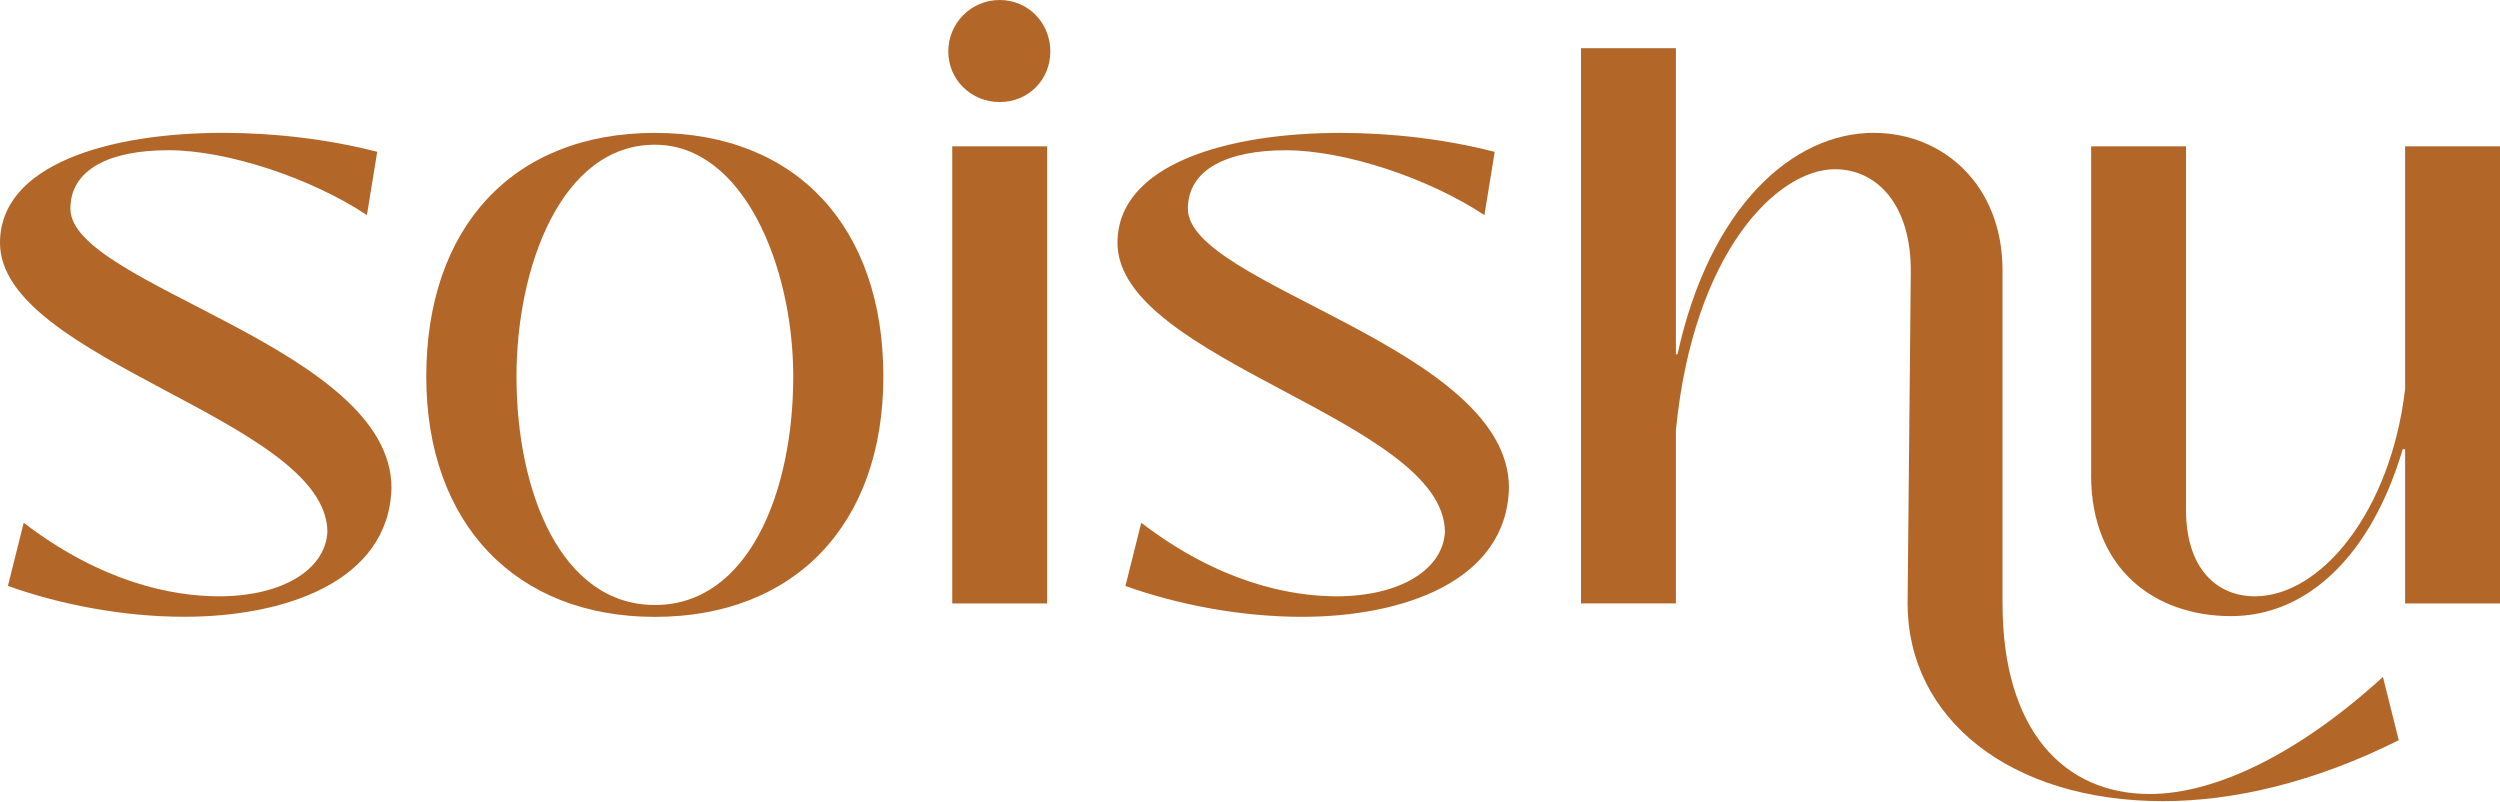
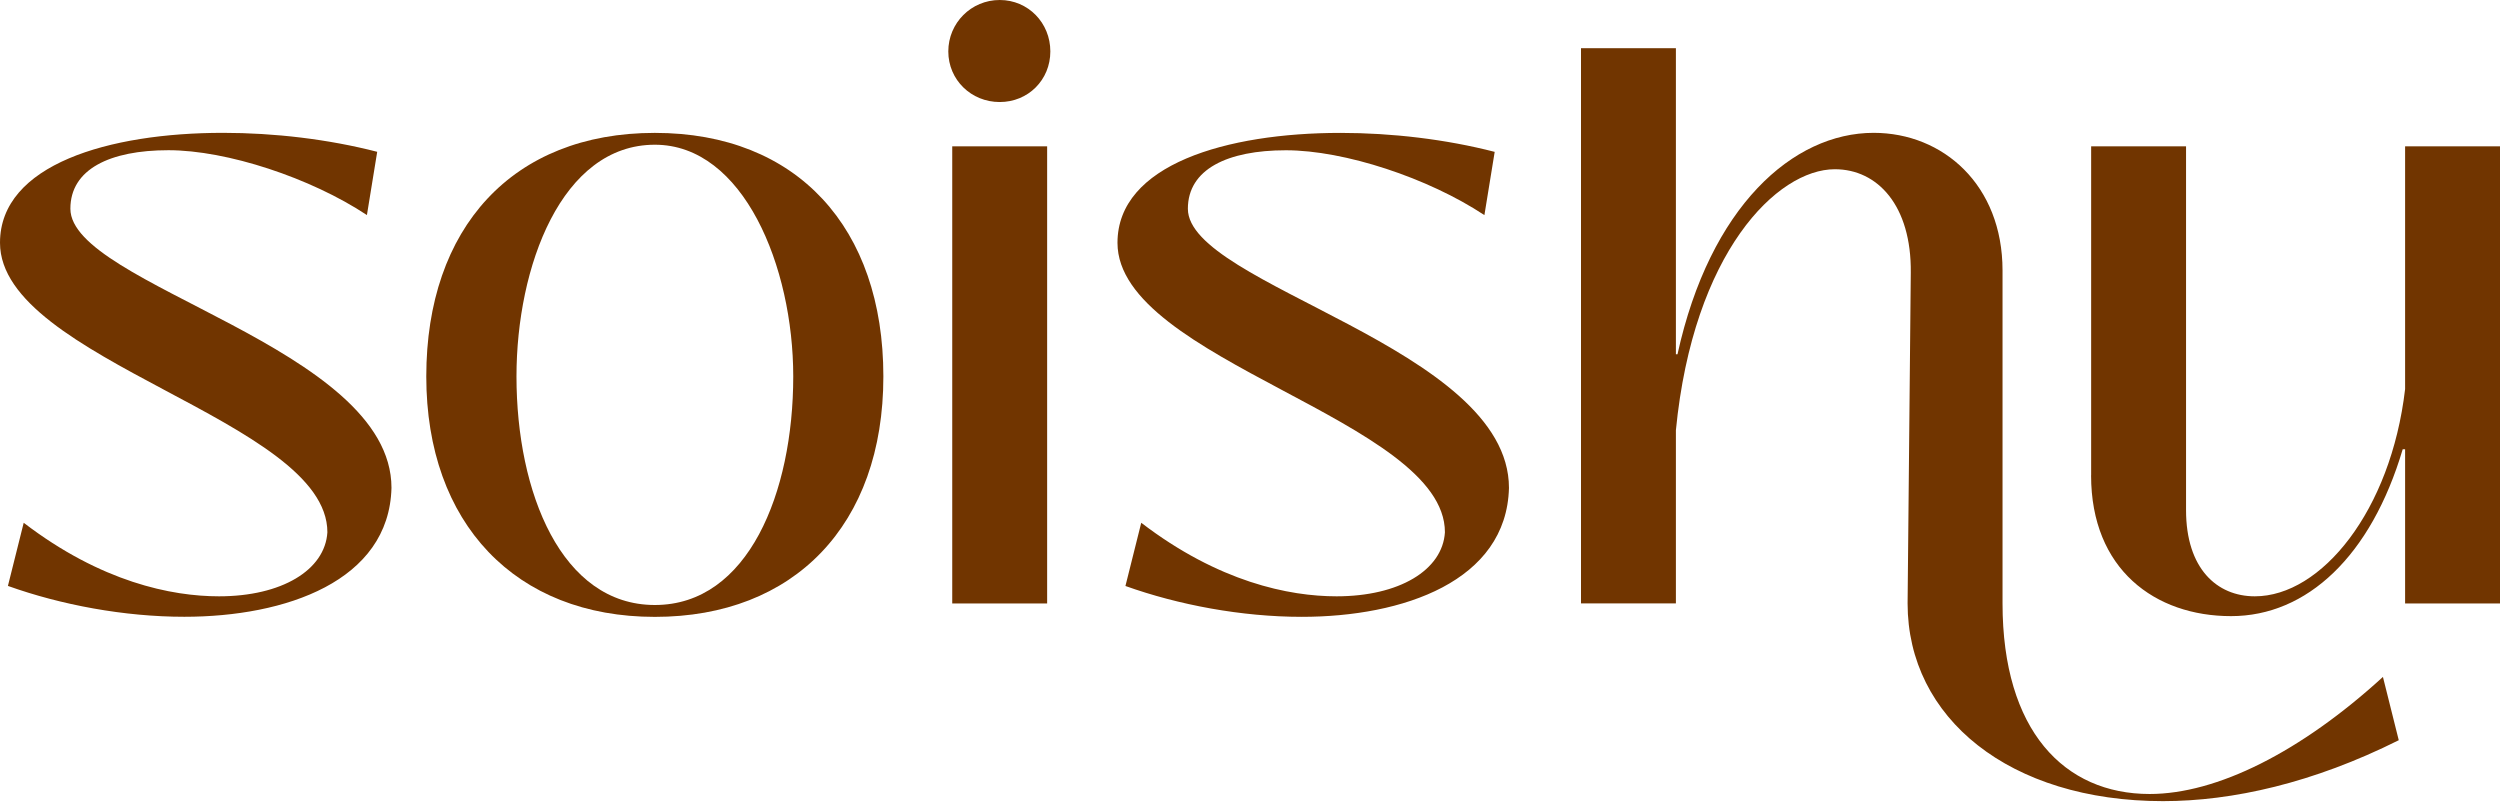
- <svg xmlns="http://www.w3.org/2000/svg" id="Layer_1" data-name="Layer 1" viewBox="0 0 532.4 170.61">
+ <svg xmlns="http://www.w3.org/2000/svg" id="Layer_1" data-name="Layer 1" viewBox="0 0 2579.05 826.47">
  <defs>
    <style>
      .cls-1 {
-         fill: #b26729;
+         fill: #713500;
      }
    </style>
  </defs>
-   <path class="cls-1" d="M1.68,124.8l3.37-13.47c16.5,12.63,31.49,15.66,41.6,15.66,13.3,0,22.57-5.56,23.07-13.64C69.73,89.43,0,76.8,0,51.7c0-16.67,23.24-23.41,47.49-23.41,10.95,0,22.4,1.35,32.84,4.04l-2.19,13.47c-11.96-7.92-29.81-13.81-42.27-13.81s-20.88,4.04-20.88,12.46c0,16.34,68.38,29.47,68.38,59.45-.5,19.87-22.57,27.45-44.12,27.45-12.8,0-26.27-2.53-37.56-6.57Z" />
-   <path class="cls-1" d="M90.78,80.17c0-31.66,18.36-51.87,48.67-51.87s48.67,20.21,48.67,51.87-19.03,51.2-48.67,51.2-48.67-19.87-48.67-51.2ZM168.93,80.17c0-23.41-10.61-49.35-29.47-49.35-19.87,0-29.47,25.94-29.47,49.35,0,24.76,9.6,48.67,29.47,48.67s29.47-23.92,29.47-48.67Z" />
-   <path class="cls-1" d="M201.95,10.95c0-6.06,4.88-10.95,10.95-10.95s10.78,4.88,10.78,10.95-4.72,10.78-10.78,10.78-10.95-4.71-10.95-10.78ZM202.79,128.5V31.16h20.21v97.35h-20.21Z" />
-   <path class="cls-1" d="M239.67,124.8l3.37-13.47c16.5,12.63,31.49,15.66,41.6,15.66,13.3,0,22.57-5.56,23.07-13.64,0-23.92-69.73-36.55-69.73-61.64,0-16.67,23.24-23.41,47.49-23.41,10.95,0,22.4,1.35,32.84,4.04l-2.19,13.47c-11.96-7.92-29.81-13.81-42.27-13.81s-20.88,4.04-20.88,12.46c0,16.34,68.38,29.47,68.38,59.45-.5,19.87-22.57,27.45-44.12,27.45-12.8,0-26.27-2.53-37.56-6.57Z" />
-   <path class="cls-1" d="M510.83,157.64c-18.19,9.1-35.37,12.97-50.19,12.97-32.67,0-54.4-17.68-54.4-42.11l.68-70.4c.17-14.32-7.07-22.06-16.17-22.06-12.29,0-30.15,17.68-33.85,55.58v36.88h-20.21V10.27h20.21v65.18h.34c6.91-31.49,24.59-47.16,41.77-47.16,14.82,0,27.45,11.12,27.45,29.31v70.9c0,27.12,13.14,40.59,31.33,40.59,14.31,0,32.17-8.93,49.68-24.93l3.37,13.47Z" />
-   <path class="cls-1" d="M445.33,101.22V31.16h20.21v77.47c0,12.46,6.57,18.36,14.65,18.36,14.15,0,28.97-18.19,32-44.12V31.16h20.21v97.35h-20.21v-32.84h-.51c-6.74,22.74-20.38,35.54-36.55,35.54s-29.81-9.94-29.81-29.98Z" />
+   <path class="cls-1" d="M8.14,604.56l16.32-65.25c79.93,61.18,152.54,75.86,201.52,75.86,64.43,0,109.33-26.93,111.76-66.07C337.79,433.22,0,372.03,0,250.44,0,169.69,112.58,137.04,230.05,137.04c53.04,0,108.51,6.54,159.08,19.57l-10.61,65.25c-57.94-38.37-144.41-66.9-204.76-66.9s-101.15,19.57-101.15,60.36c0,79.15,331.25,142.76,331.25,287.99-2.42,96.25-109.33,132.97-213.73,132.97-62.01,0-127.26-12.26-181.95-31.83l-.05.1Z" />
+   <path class="cls-1" d="M439.76,388.36c0-153.37,88.94-251.27,235.77-251.27s235.77,97.9,235.77,251.27-92.19,248.02-235.77,248.02-235.77-96.25-235.77-248.02ZM818.33,388.36c0-113.4-51.4-239.06-142.76-239.06-96.25,0-142.76,125.66-142.76,239.06,0,119.94,46.5,235.77,142.76,235.77s142.76-115.87,142.76-235.77Z" />
+   <path class="cls-1" d="M978.29,53.04c0-29.36,23.64-53.04,53.04-53.04s52.22,23.64,52.22,53.04-22.86,52.22-52.22,52.22-53.04-22.82-53.04-52.22ZM982.35,622.48V150.95h97.9v471.58h-97.9v-.05Z" />
+   <path class="cls-1" d="M1161.01,604.56l16.32-65.25c79.93,61.18,152.54,75.86,201.52,75.86,64.43,0,109.33-26.93,111.76-66.07,0-115.87-337.79-177.06-337.79-298.6,0-80.75,112.58-113.4,230.05-113.4,53.04,0,108.51,6.54,159.08,19.57l-10.61,65.25c-57.94-38.37-144.41-66.9-204.76-66.9s-101.15,19.57-101.15,60.36c0,79.15,331.25,142.76,331.25,287.99-2.42,96.25-109.33,132.97-213.73,132.97-62.01,0-127.26-12.26-181.95-31.83v.05Z" />
+   <path class="cls-1" d="M2474.56,763.64c-88.12,44.08-171.34,62.83-243.13,62.83-158.26,0-263.52-85.65-263.52-203.99l3.29-341.03c.82-69.37-34.25-106.86-78.33-106.86-59.54,0-146.05,85.65-163.98,269.24v178.65h-97.9V49.75h97.9v315.74h1.65c33.47-152.54,119.12-228.45,202.34-228.45,71.79,0,132.97,53.87,132.97,141.98v343.45c0,131.37,63.65,196.63,151.77,196.63,69.32,0,155.84-43.26,240.66-120.77l16.32,65.25-.05.05Z" />
+   <path class="cls-1" d="M2157.27,490.33V150.95h97.9v375.28c0,60.36,31.83,88.94,70.97,88.94,68.55,0,140.34-88.12,155.01-213.73v-250.49h97.9v471.58h-97.9v-159.08h-2.47c-32.65,110.16-98.72,172.16-177.06,172.16s-144.41-48.15-144.41-145.23l.05-.05Z" />
</svg>
